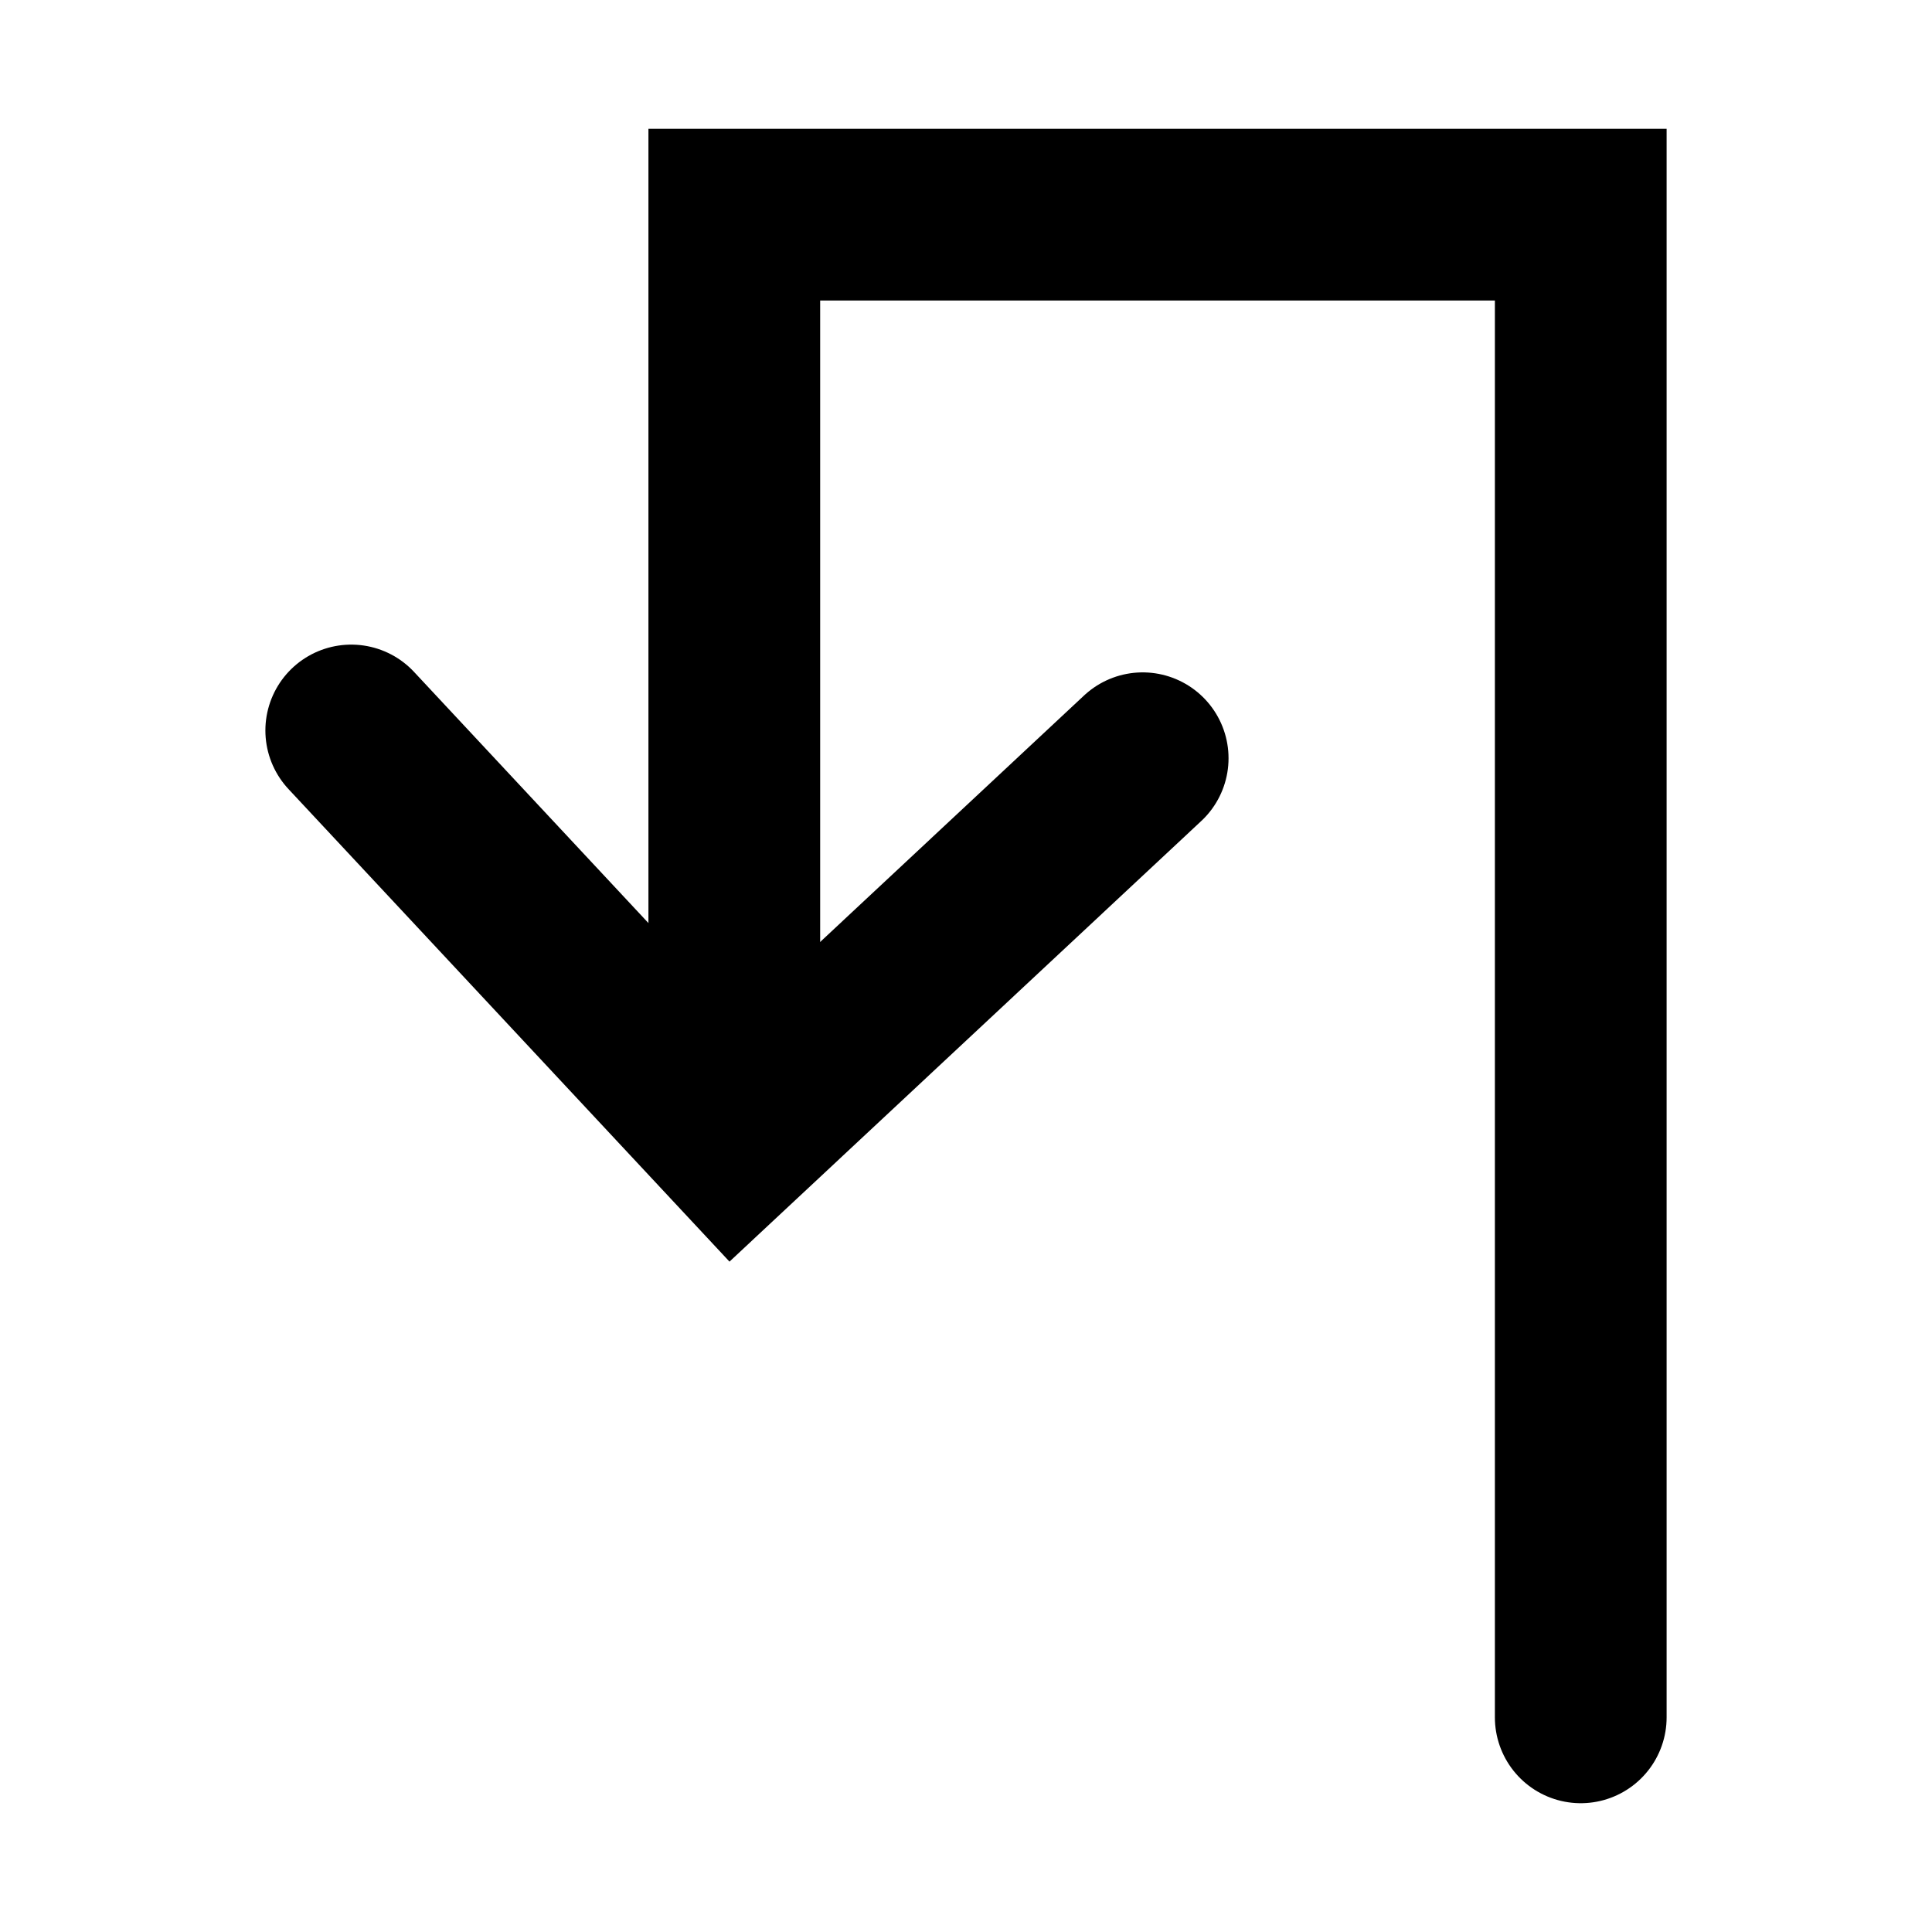
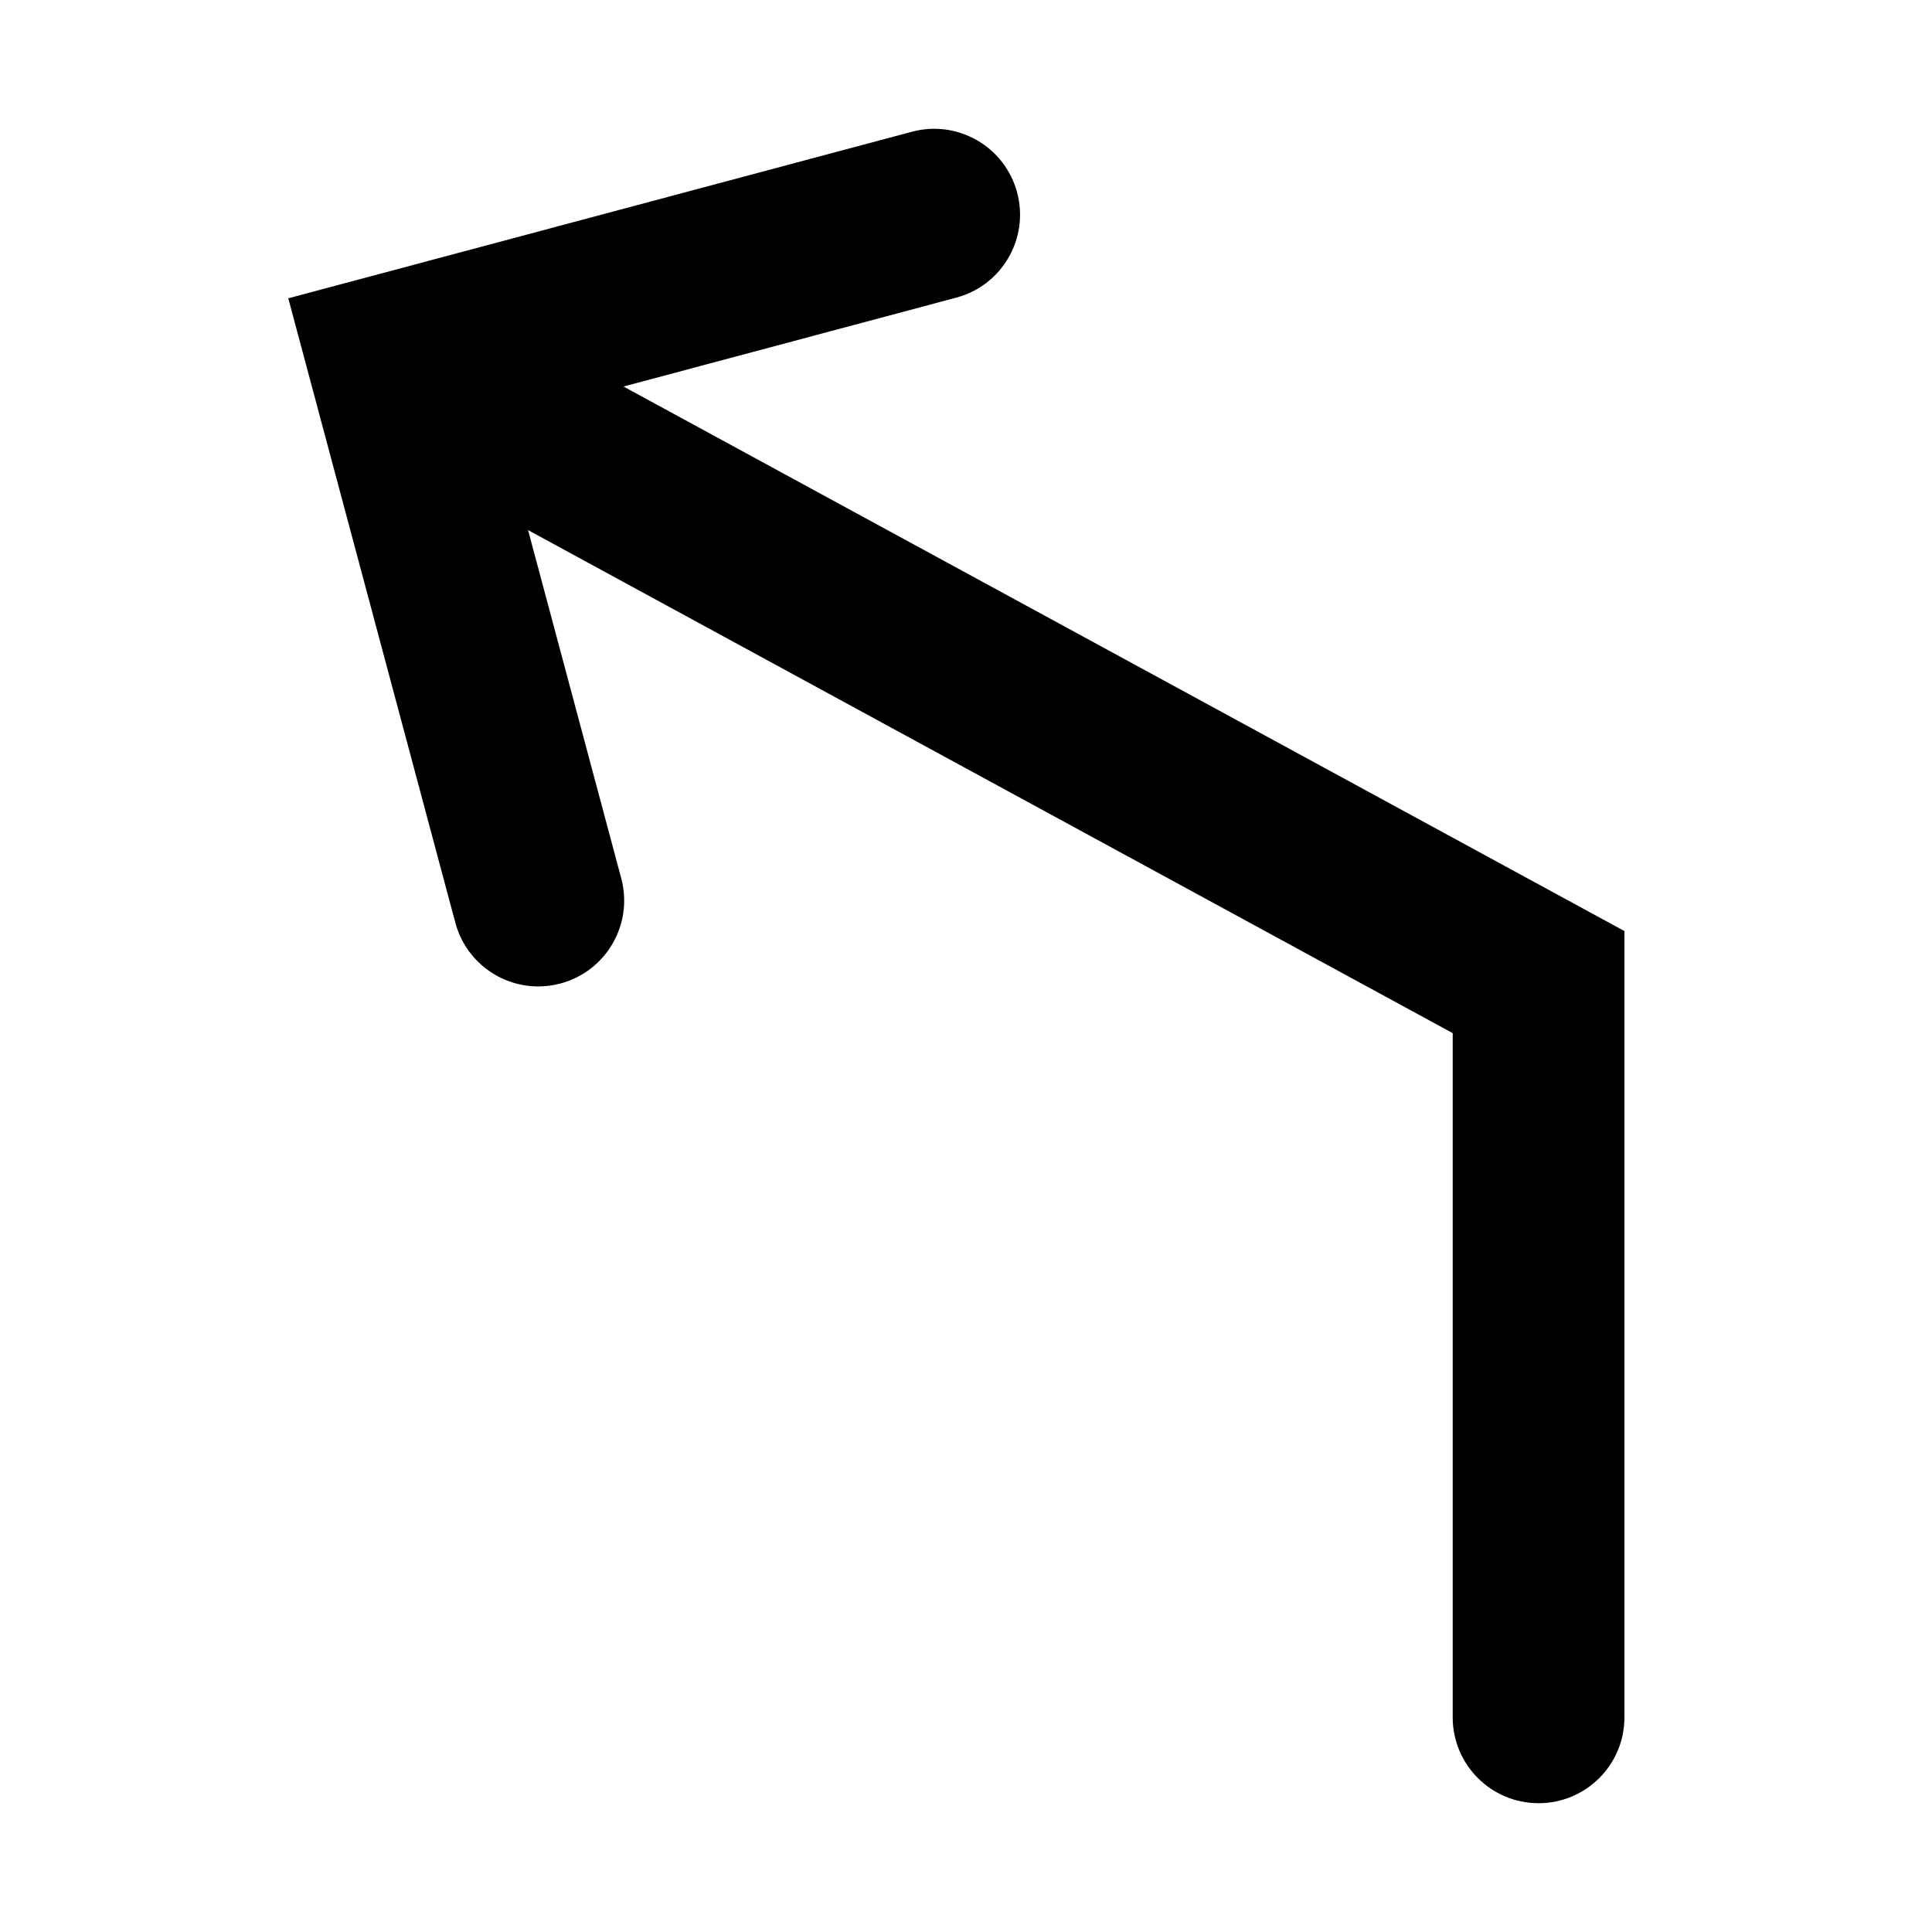
<svg xmlns="http://www.w3.org/2000/svg" version="1.1" id="Layer_1" x="0px" y="0px" width="180px" height="180px" viewBox="0 0 180 180" enable-background="new 0 0 180 180" xml:space="preserve">
-   <g>
-     <path fill="none" stroke="#000000" stroke-width="16" stroke-linecap="round" stroke-miterlimit="10" d="M106.46,70.644   l-38.107,35.589L32.725,68.057" />
-     <path fill="none" stroke="#000000" stroke-width="16" stroke-linecap="round" stroke-miterlimit="10" d="M147.275,160V20H68.413   v76.898" />
-   </g>
+   <path d="M58.091,36.011l31.008-8.282c4.269-1.14,6.805-5.524,5.665-9.793c-1.14-4.269-5.524-6.804-9.793-5.665L26.858,27.792  L42.424,85.97c0.957,3.576,4.189,5.934,7.723,5.934c0.684,0,1.38-0.088,2.073-0.274c4.268-1.142,6.802-5.527,5.66-9.796  l-8.681-32.446l86.146,46.868V160c0,4.418,3.582,8,8,8s8-3.582,8-8V86.746L58.091,36.011z" />
</svg>
